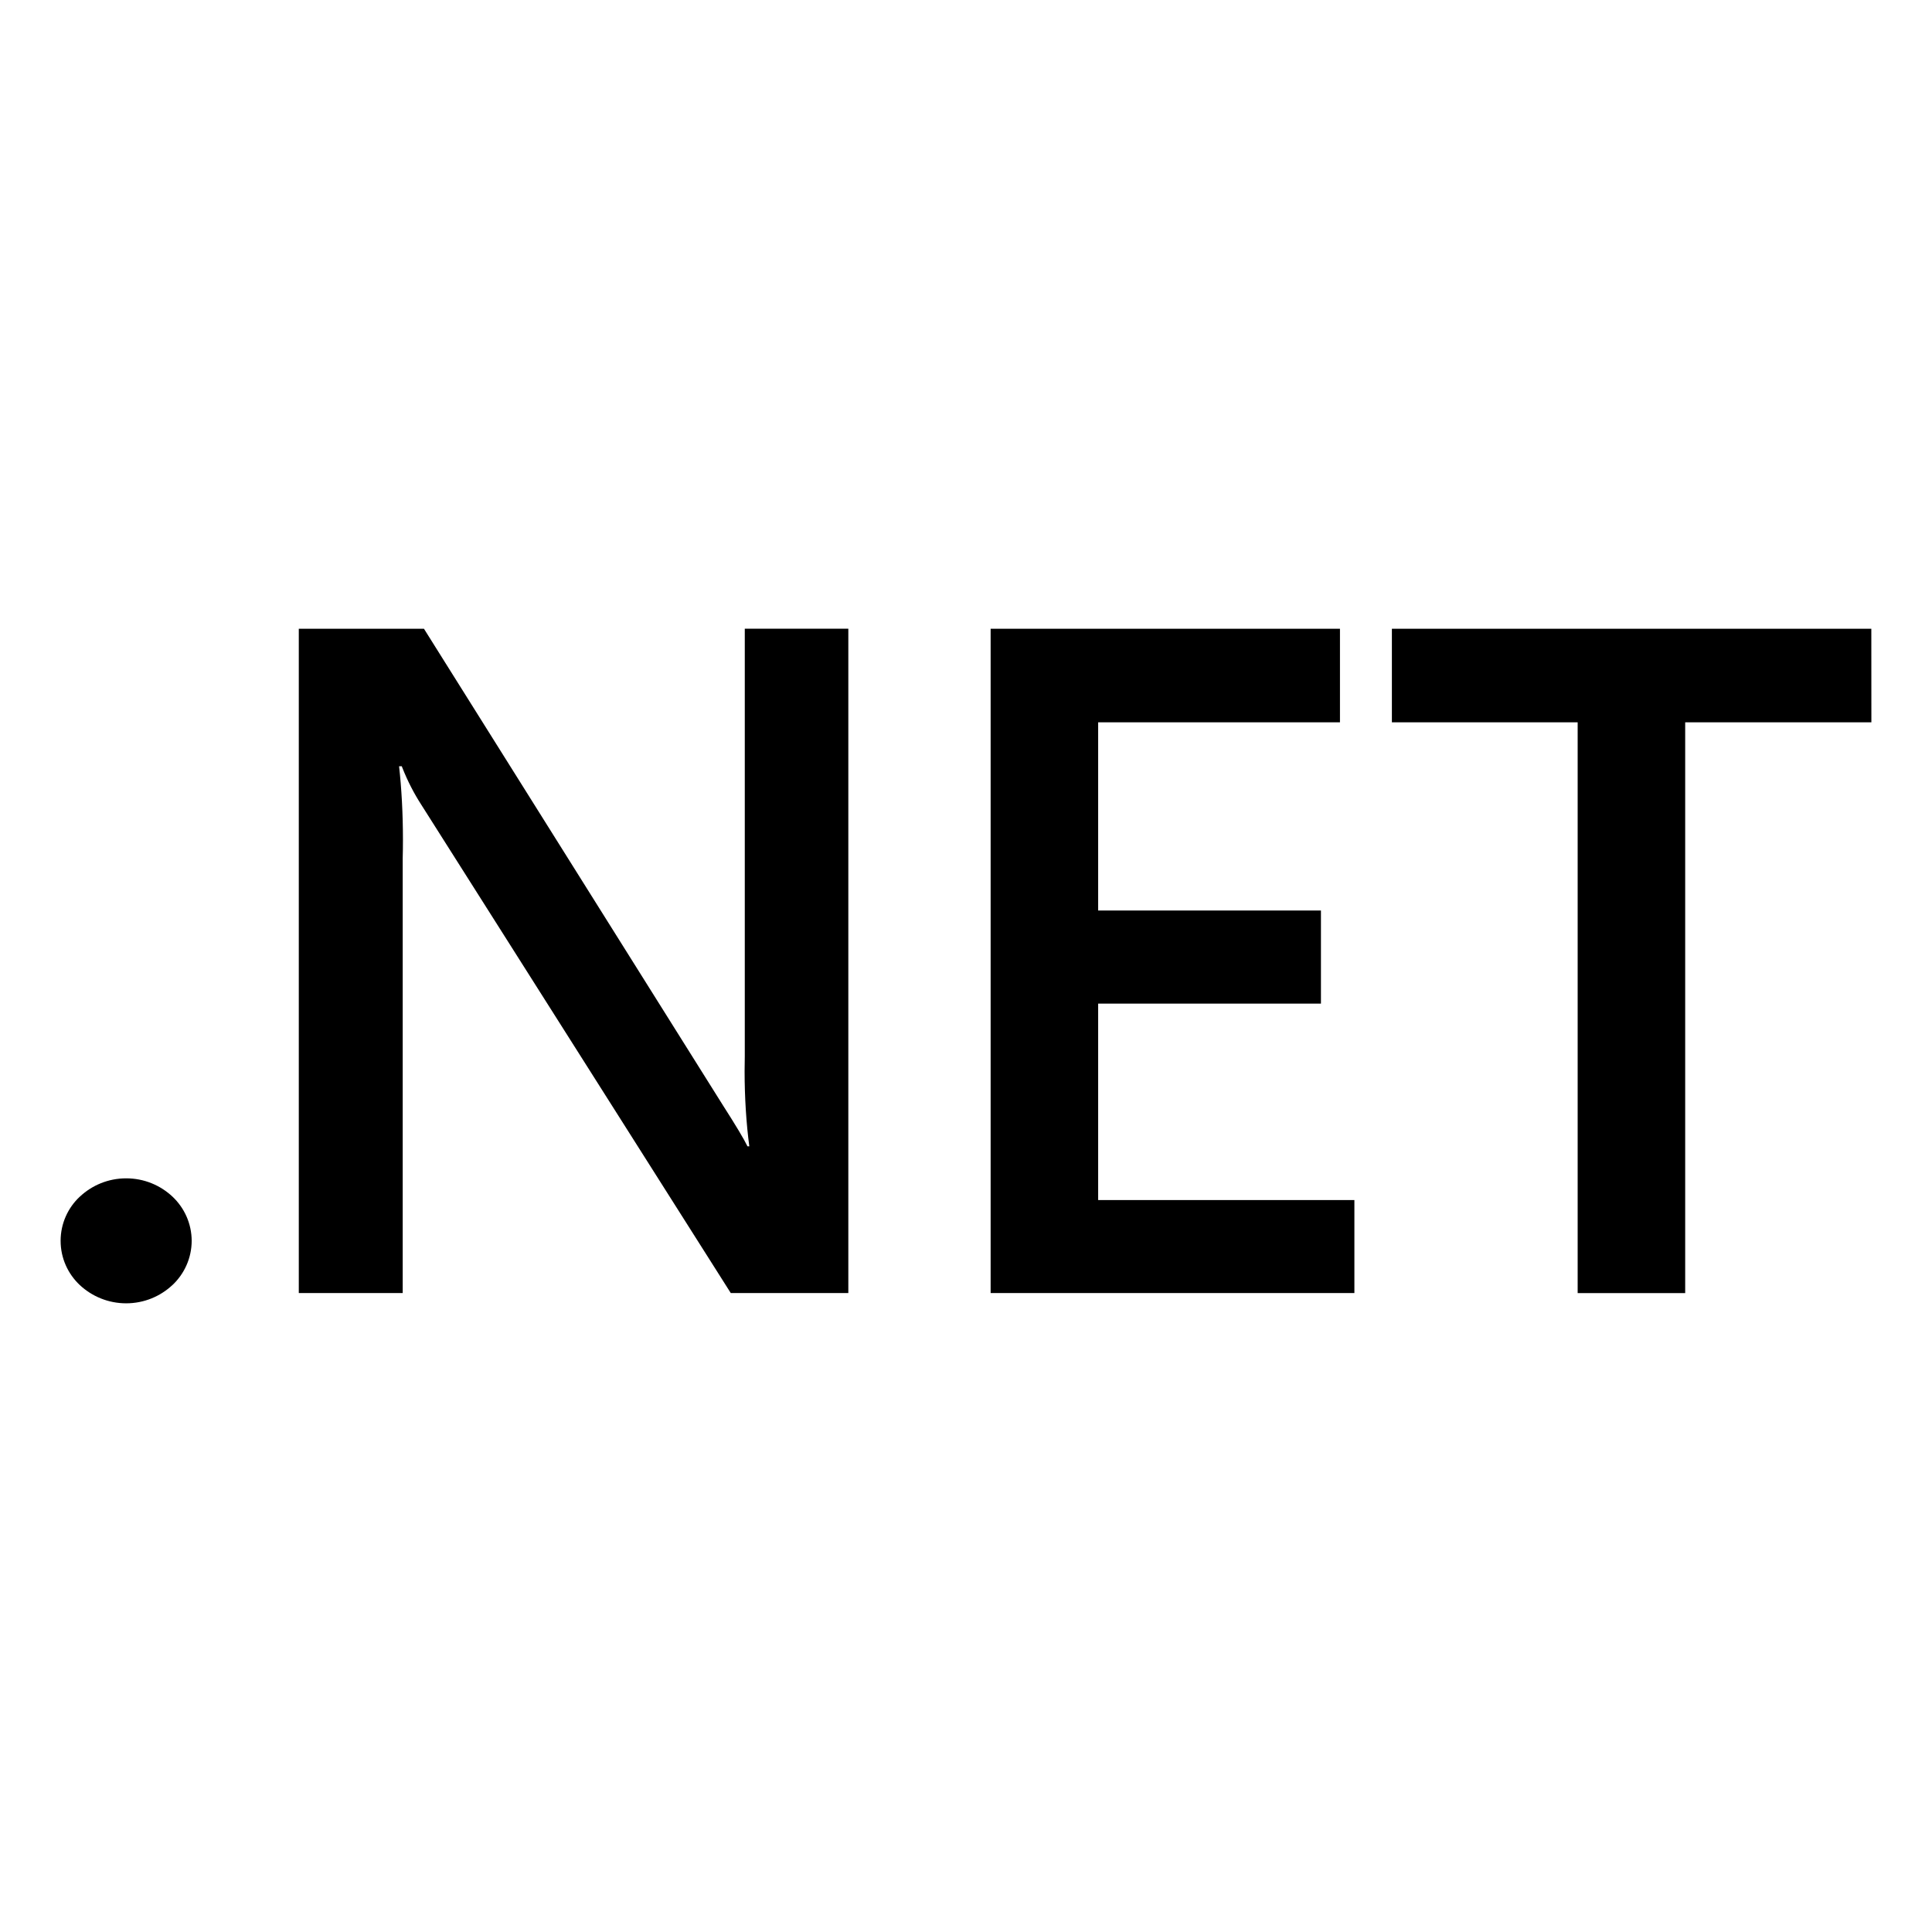
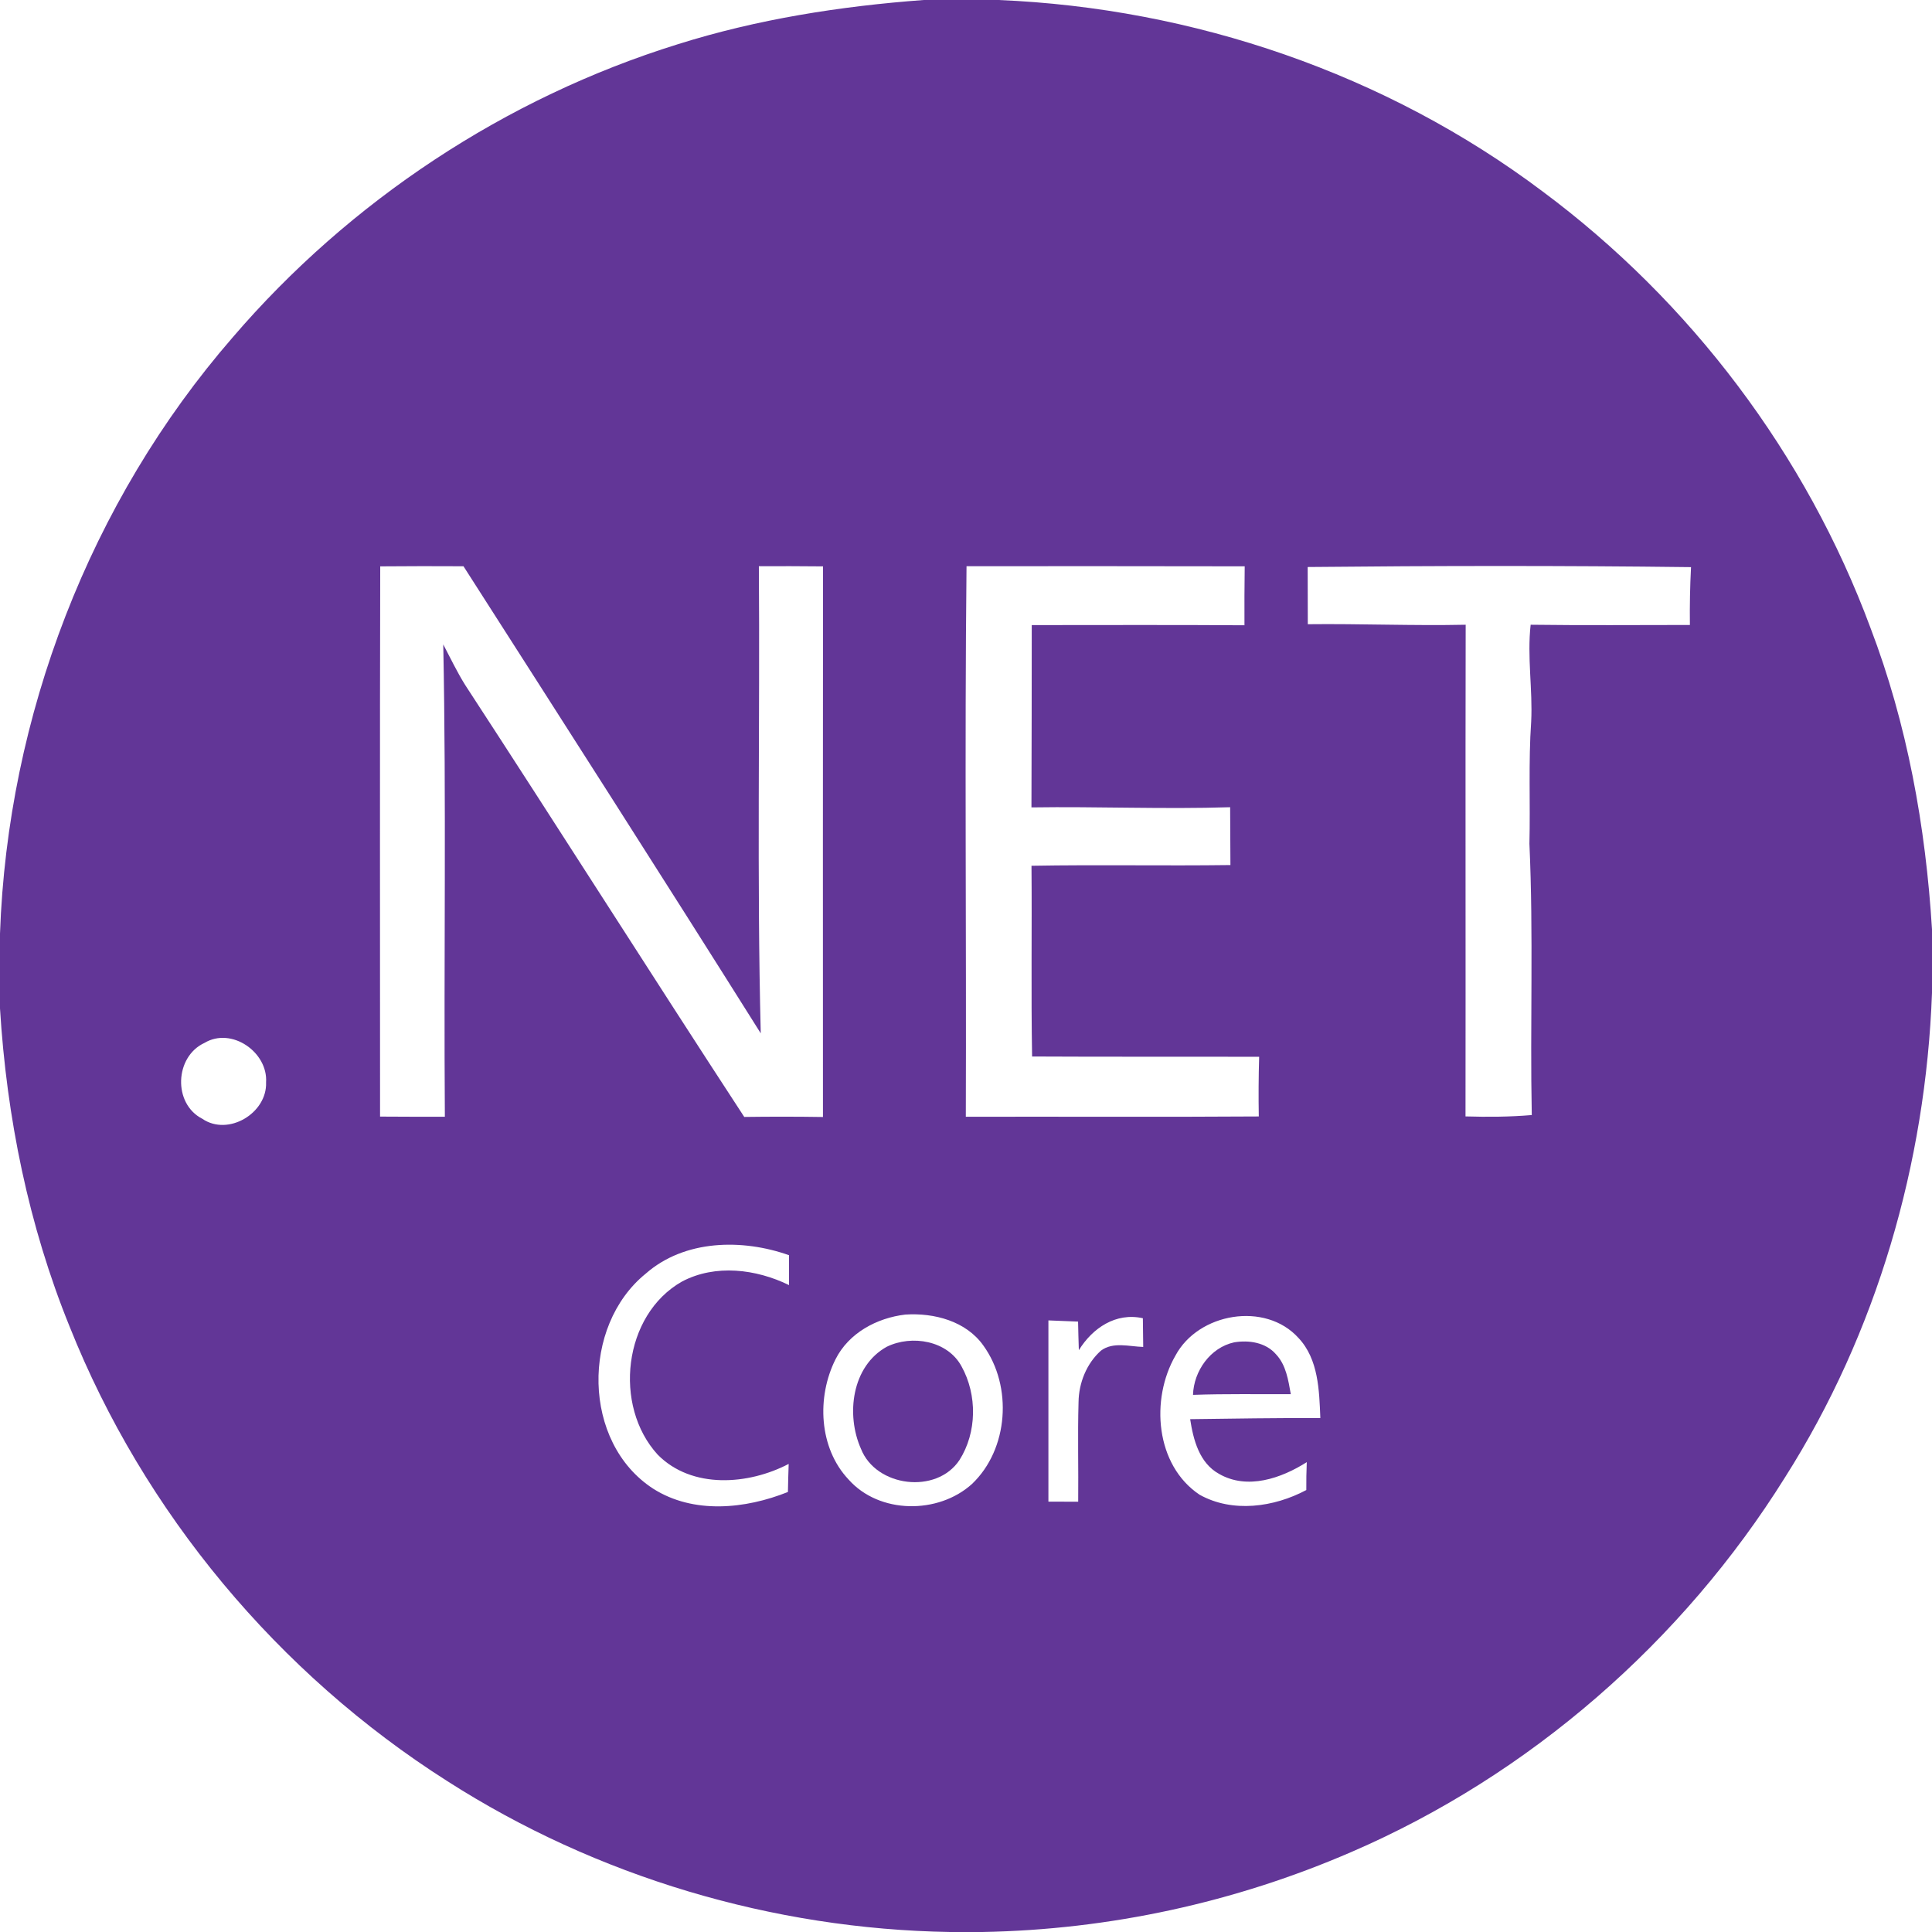
- <svg xmlns="http://www.w3.org/2000/svg" fill="#000000" width="800px" height="800px" viewBox="0 0 32 32" version="1.1">
-   <path d="M3.175 20.551c-0.001 0.289-0.123 0.549-0.318 0.733l-0.001 0c-0.2 0.188-0.47 0.303-0.767 0.303s-0.568-0.116-0.769-0.304l0.001 0.001c-0.195-0.184-0.317-0.444-0.317-0.732s0.122-0.549 0.318-0.732l0.001-0c0.2-0.188 0.47-0.303 0.767-0.303s0.567 0.115 0.768 0.304l-0.001-0.001c0.195 0.184 0.317 0.444 0.318 0.733v0zM14.051 21.417h-1.947l-5.126-8.088c-0.118-0.182-0.227-0.392-0.314-0.613l-0.009-0.024h-0.045c0.041 0.365 0.064 0.787 0.064 1.215 0 0.104-0.001 0.208-0.004 0.312l0-0.015v7.213h-1.721v-11.003h2.073l4.955 7.898c0.209 0.326 0.344 0.552 0.404 0.675h0.030c-0.050-0.374-0.078-0.806-0.078-1.245 0-0.083 0.001-0.165 0.003-0.248l-0 0.012v-7.093h1.715zM22.433 21.417h-6.025v-11.003h5.786v1.55h-4.005v3.117h3.69v1.542h-3.69v3.254h4.244zM30.996 11.964h-3.084v9.454h-1.781v-9.454h-3.077v-1.55h7.941z" />
+ <svg xmlns="http://www.w3.org/2000/svg" viewBox="0 0 128 128">
+   <g fill="#623697">
+     <path d="M61.195 0h4.953c12.918.535 25.688 4.89 36.043 12.676 9.809 7.289 17.473 17.437 21.727 28.906 2.441 6.387 3.664 13.18 4.082 19.992v4.211c-.414 11.293-3.664 22.52-9.73 32.082-6.801 10.895-16.922 19.73-28.727 24.828A64.399 64.399 0 0165.082 128h-2.144c-11.735-.191-23.41-3.66-33.297-9.992-11.196-7.113-20.114-17.785-25.028-30.117C1.891 81.19.441 74.02 0 66.812v-4.957c.504-14.39 5.953-28.609 15.41-39.496C23.168 13.31 33.5 6.48 44.887 2.937 50.172 1.27 55.676.41 61.195 0M25.191 37.523c-.03 12.153-.011 24.305-.011 36.454 1.43.011 2.86.011 4.293.011-.075-10.433.101-20.863-.106-31.293.48.907.918 1.84 1.465 2.707C37.035 54.91 43.105 64.5 49.309 74c1.738-.023 3.476-.023 5.214.004-.003-12.16-.007-24.32.004-36.48a308.076 308.076 0 00-4.25-.012c.075 10.32-.136 20.64.125 30.949-6.507-10.352-13.101-20.645-19.695-30.945a370.85 370.85 0 00-5.516.007m38.844-.011c-.129 12.16-.004 24.32-.047 36.476 6.469-.015 12.938.024 19.41-.02a83.36 83.36 0 01.024-3.952c-5.012-.016-10.027.007-15.043-.02-.074-4.21-.004-8.426-.04-12.637 4.395-.078 8.79.012 13.18-.047-.011-1.277-.011-2.554-.019-3.832-4.387.141-8.773-.054-13.164.012.012-4.023.02-8.05.02-12.078 4.699 0 9.398-.02 14.093.012-.008-1.301 0-2.606.016-3.906-6.145-.016-12.29-.008-18.43-.008m22.602.054c.004 1.266.004 2.528.008 3.79 3.488-.04 6.972.109 10.46.035-.023 10.863.004 21.718-.011 32.574 1.46.043 2.93.035 4.39-.09-.12-5.992.118-11.988-.156-17.977.067-2.699-.07-5.394.117-8.09.106-2.14-.277-4.277-.035-6.417 3.516.047 7.035.015 10.55.015a59.774 59.774 0 01.075-3.832c-8.469-.105-16.937-.094-25.398-.008M13.55 69.094c-1.977.91-2.106 4.023-.149 5.027 1.72 1.18 4.305-.371 4.227-2.41.133-2.004-2.29-3.688-4.078-2.617m29.23 15.289c-4.277 3.469-4.226 11.195.5 14.25 2.668 1.695 6.102 1.344 8.922.215.012-.621.027-1.239.05-1.86-2.671 1.395-6.41 1.68-8.675-.61-2.965-3.237-2.297-9.269 1.613-11.476 2.211-1.164 4.907-.824 7.086.239-.007-.66-.004-1.32 0-1.98-3.097-1.099-6.922-1.04-9.496 1.222m17.207 2.71c-1.89.22-3.758 1.22-4.633 2.966-1.253 2.496-1.109 5.867.864 7.96 2.035 2.297 5.945 2.32 8.18.297 2.425-2.308 2.699-6.468.757-9.164-1.148-1.629-3.273-2.183-5.168-2.058m17.887 2.722c-1.66 2.883-1.332 7.25 1.598 9.211 2.183 1.22 4.933.832 7.074-.308-.004-.617.004-1.235.031-1.848-1.687 1.07-3.937 1.856-5.812.777-1.309-.722-1.704-2.257-1.914-3.625 2.875-.039 5.746-.082 8.625-.074-.075-1.828-.118-3.894-1.45-5.308-2.199-2.43-6.644-1.657-8.152 1.175m-8.414-2.336v12.008c.652 0 1.312 0 1.973.004.023-2.195-.04-4.394.023-6.594.016-1.27.527-2.558 1.484-3.414.801-.605 1.883-.27 2.801-.246-.012-.636-.02-1.27-.023-1.902-1.793-.398-3.336.652-4.242 2.117-.02-.633-.04-1.266-.051-1.894-.656-.024-1.313-.051-1.965-.079zm0 0" />
+     <path d="M58.758 89.223c1.652-.805 4.023-.41 4.945 1.3 1.05 1.887 1.027 4.383-.137 6.211-1.52 2.286-5.527 1.786-6.523-.742-1.008-2.258-.617-5.484 1.715-6.77zm0 0M79.04 92.414c.046-1.574 1.144-3.137 2.726-3.48.976-.164 2.097.007 2.773.793.672.714.813 1.714.98 2.64-2.16.012-4.32-.031-6.48.047zm0 0" />
+   </g>
</svg>
